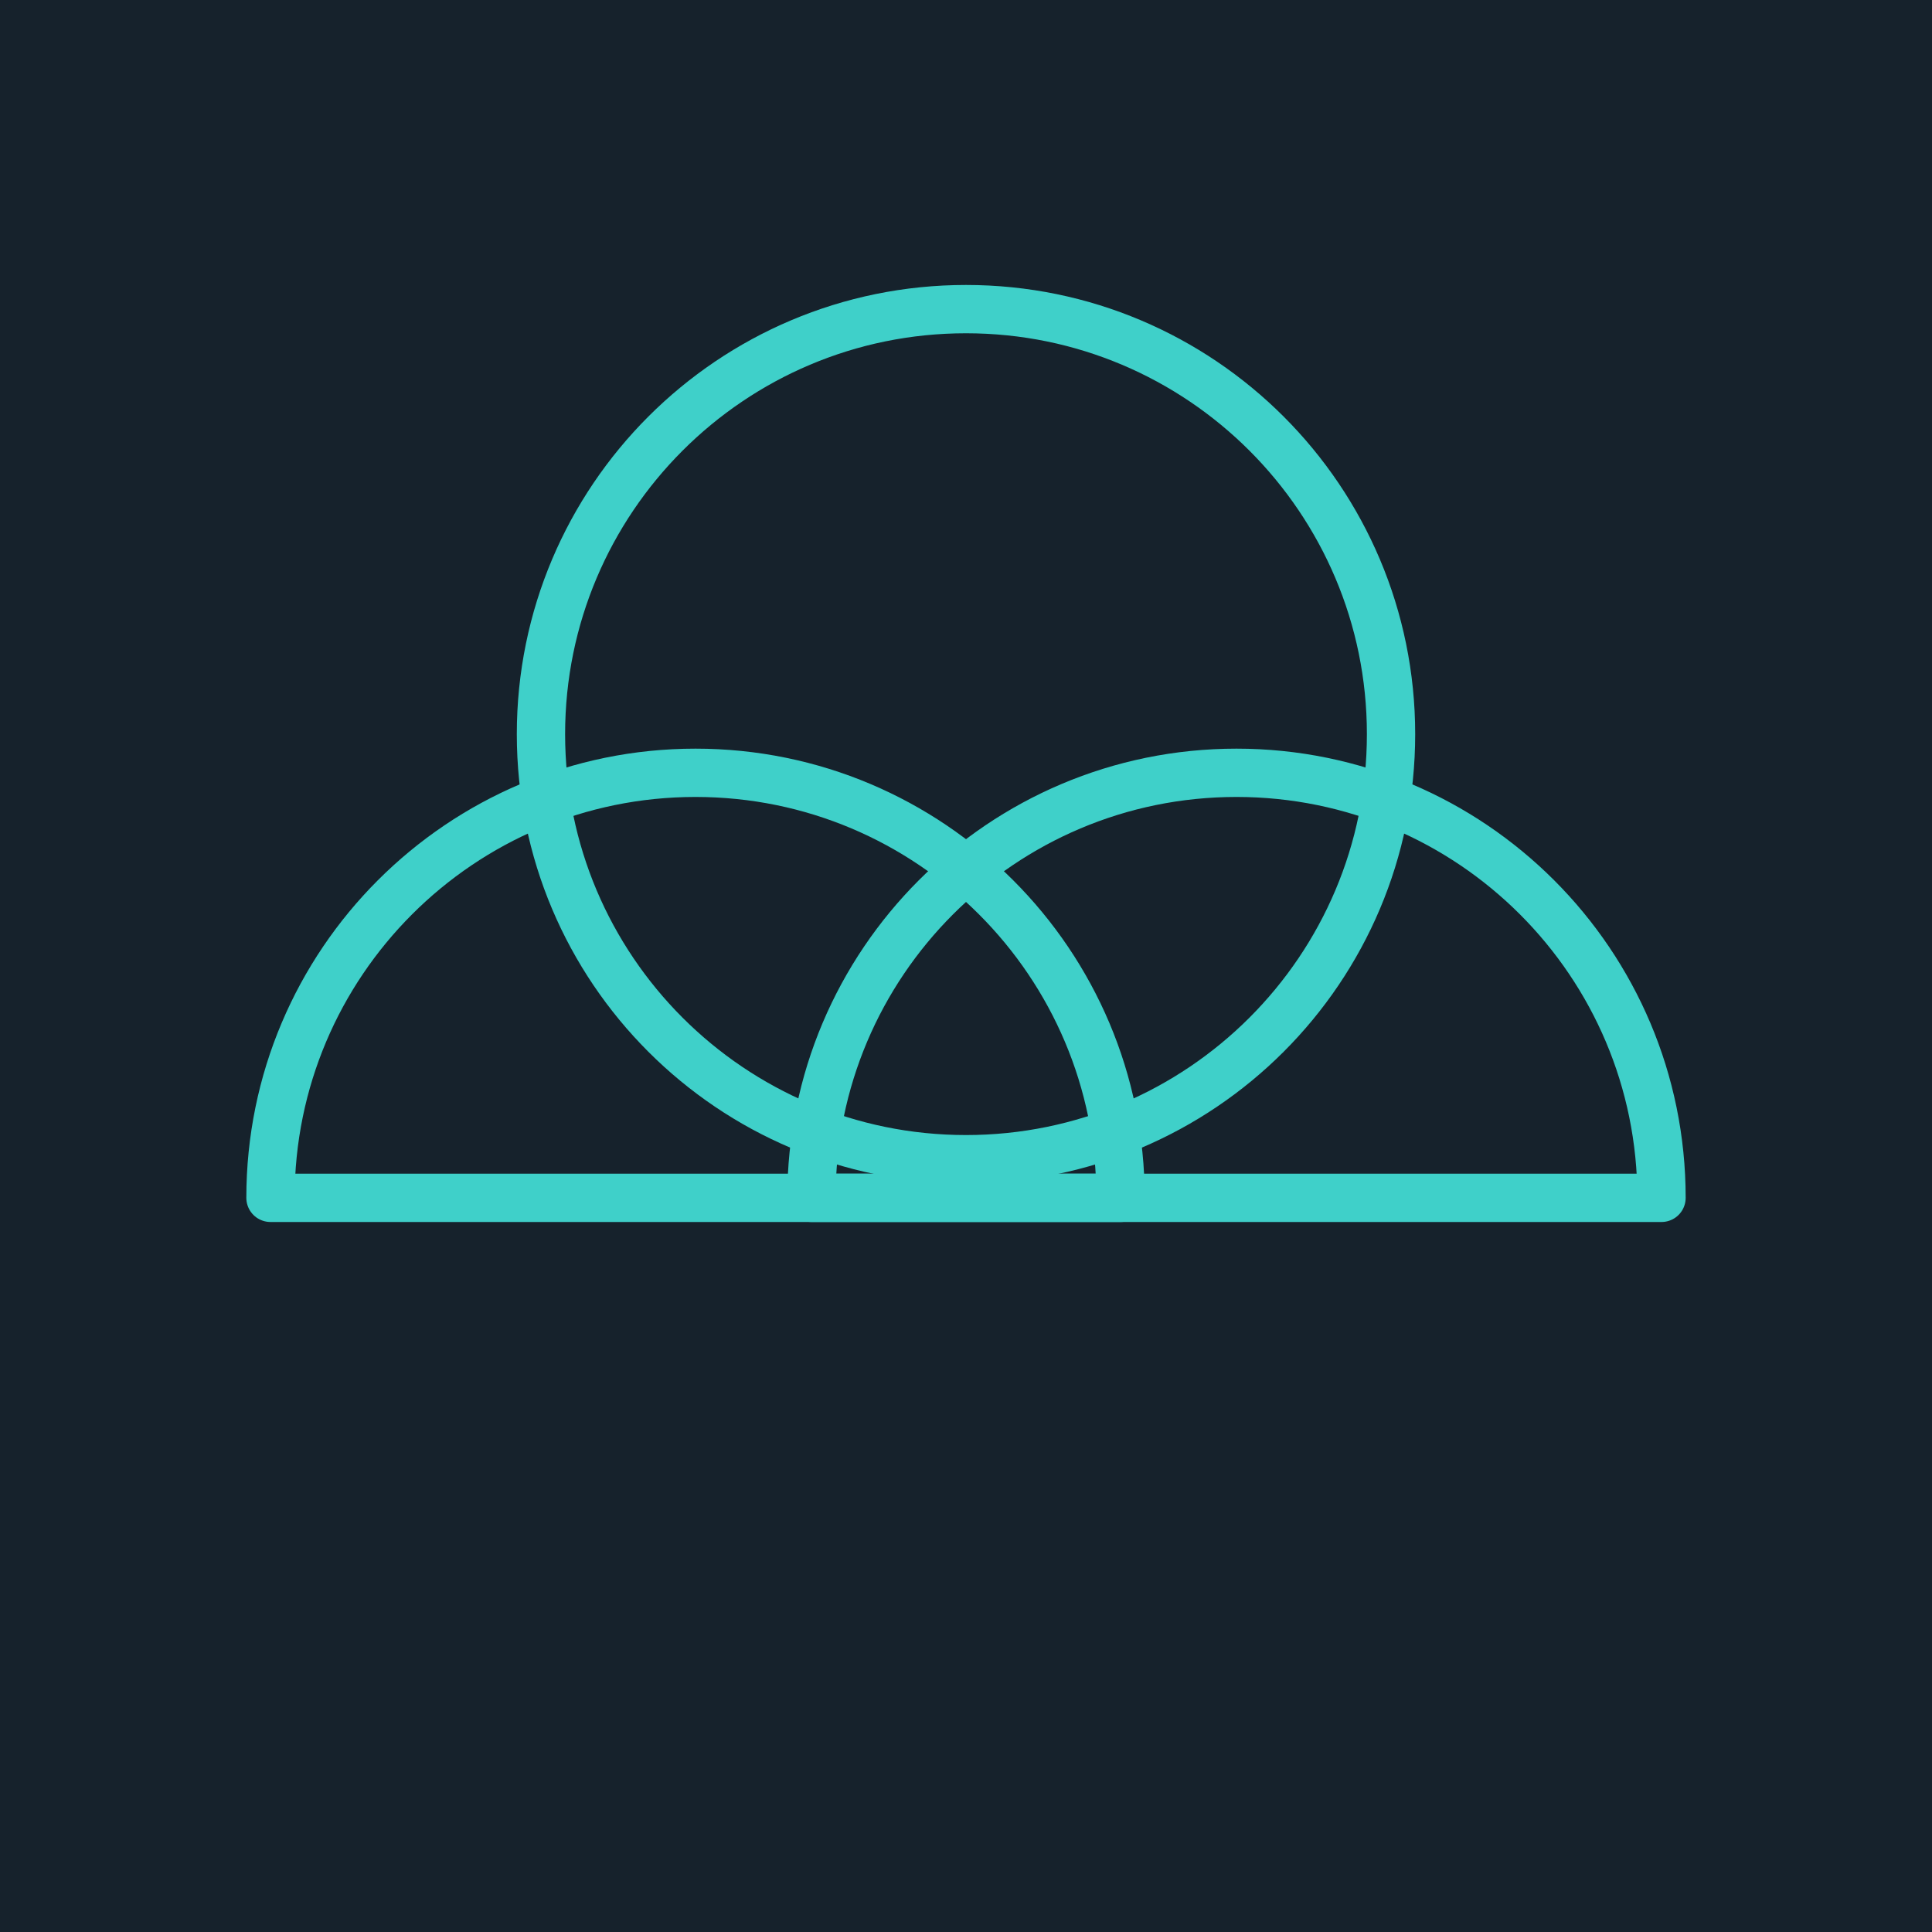
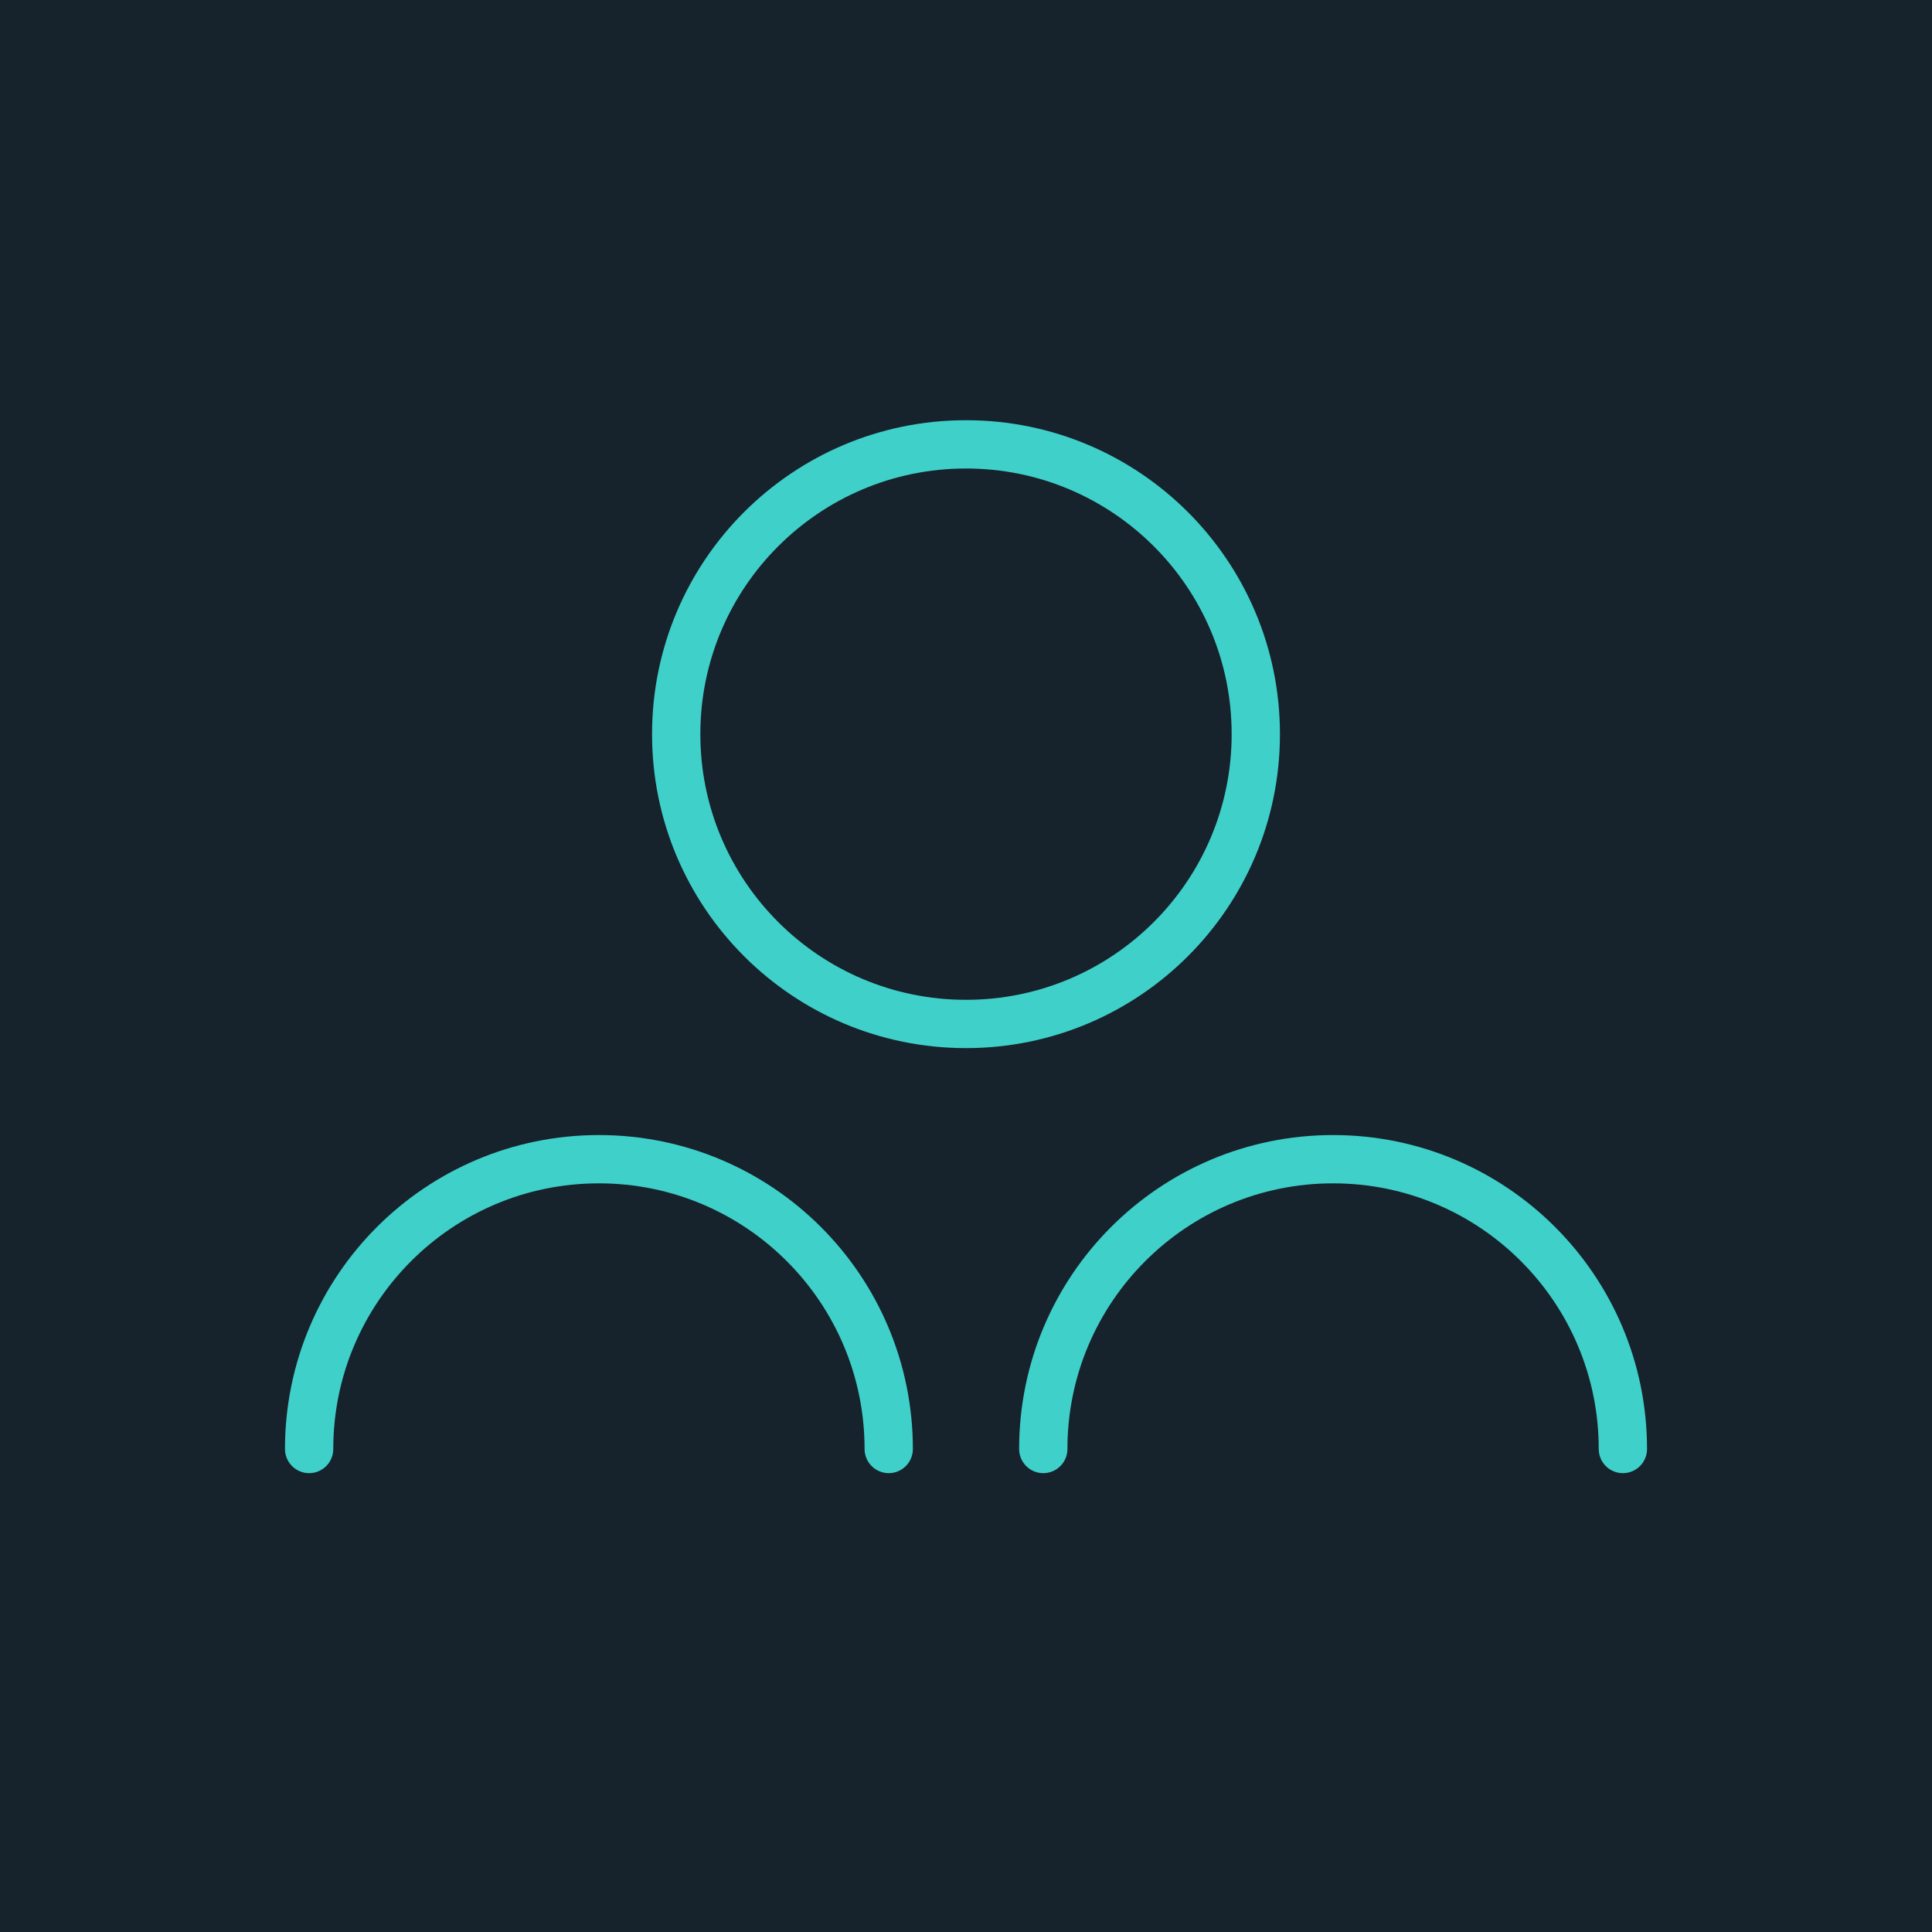
<svg xmlns="http://www.w3.org/2000/svg" viewBox="0 0 200 200">
  <rect width="200" height="200" fill="#16222c" />
-   <g fill="none" stroke="#3fd0c9" stroke-width="5" stroke-linejoin="round">
-     <circle cx="100" cy="76" r="44" />
-     <path d="M28 124 A44 44 0 0 1 116 124 Z" />
-     <path d="M84 124 A44 44 0 0 1 172 124 Z" />
+   <g fill="none" stroke="#3fd0c9" stroke-width="5" stroke-linecap="round">
+     <circle cx="100" cy="76" r="30" />
+     <path d="M32 150 A30 30 0 0 1 92 150" />
+     <path d="M108 150 A30 30 0 0 1 168 150" />
  </g>
</svg>
